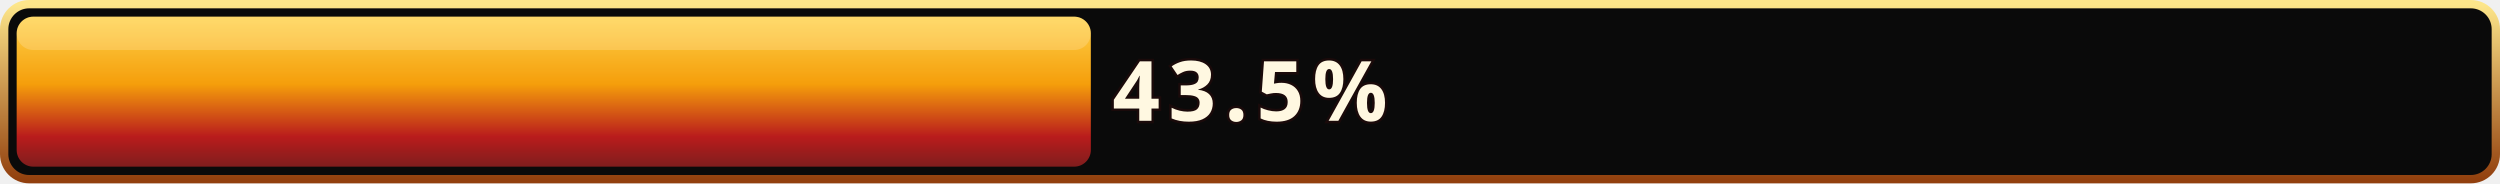
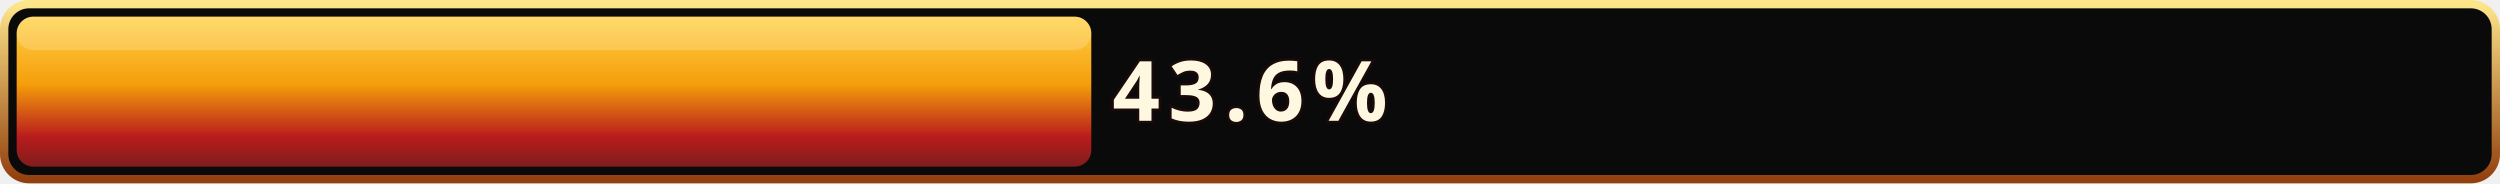
- <svg xmlns="http://www.w3.org/2000/svg" width="600" height="44" viewBox="0 0 600 44" role="img" aria-label="Progress 43.5%">
+ <svg xmlns="http://www.w3.org/2000/svg" width="600" height="44" viewBox="0 0 600 44" role="img" aria-label="Progress 43.6%">
  <defs>
    <linearGradient id="fillGrad" x1="0" y1="0" x2="0" y2="1">
      <stop offset="0%" stop-color="#ffd24a" />
      <stop offset="45%" stop-color="#f59e0b" />
      <stop offset="80%" stop-color="#b91c1c" />
      <stop offset="100%" stop-color="#7f1d1d" />
    </linearGradient>
    <linearGradient id="borderGrad" x1="0" y1="0" x2="0" y2="1">
      <stop offset="0%" stop-color="#fde68a" />
      <stop offset="100%" stop-color="#92400e" />
    </linearGradient>
  </defs>
  <rect x="1" y="1" width="598" height="42" rx="6" ry="6" fill="#0a0a0a" stroke="url(#borderGrad)" stroke-width="2" />
-   <rect x="4" y="4" width="257.80" height="36" rx="4" ry="4" fill="url(#fillGrad)" />
-   <rect x="4" y="4" width="257.80" height="8" rx="4" ry="4" fill="#ffffff" opacity="0.18" />
+   <rect x="4" y="4" width="257.91" height="36" rx="4" ry="4" fill="url(#fillGrad)" />
+   <rect x="4" y="4" width="257.91" height="8" rx="4" ry="4" fill="#ffffff" opacity="0.18" />
  <text x="300" y="29" font-family="Impact, 'Arial Black', sans-serif" font-size="20" font-weight="900" text-anchor="middle" fill="#fff8e1" stroke="#1a0a0a" stroke-width="1.2" paint-order="stroke fill" letter-spacing="2">
-     43.5%
+     43.6%
  </text>
</svg>
